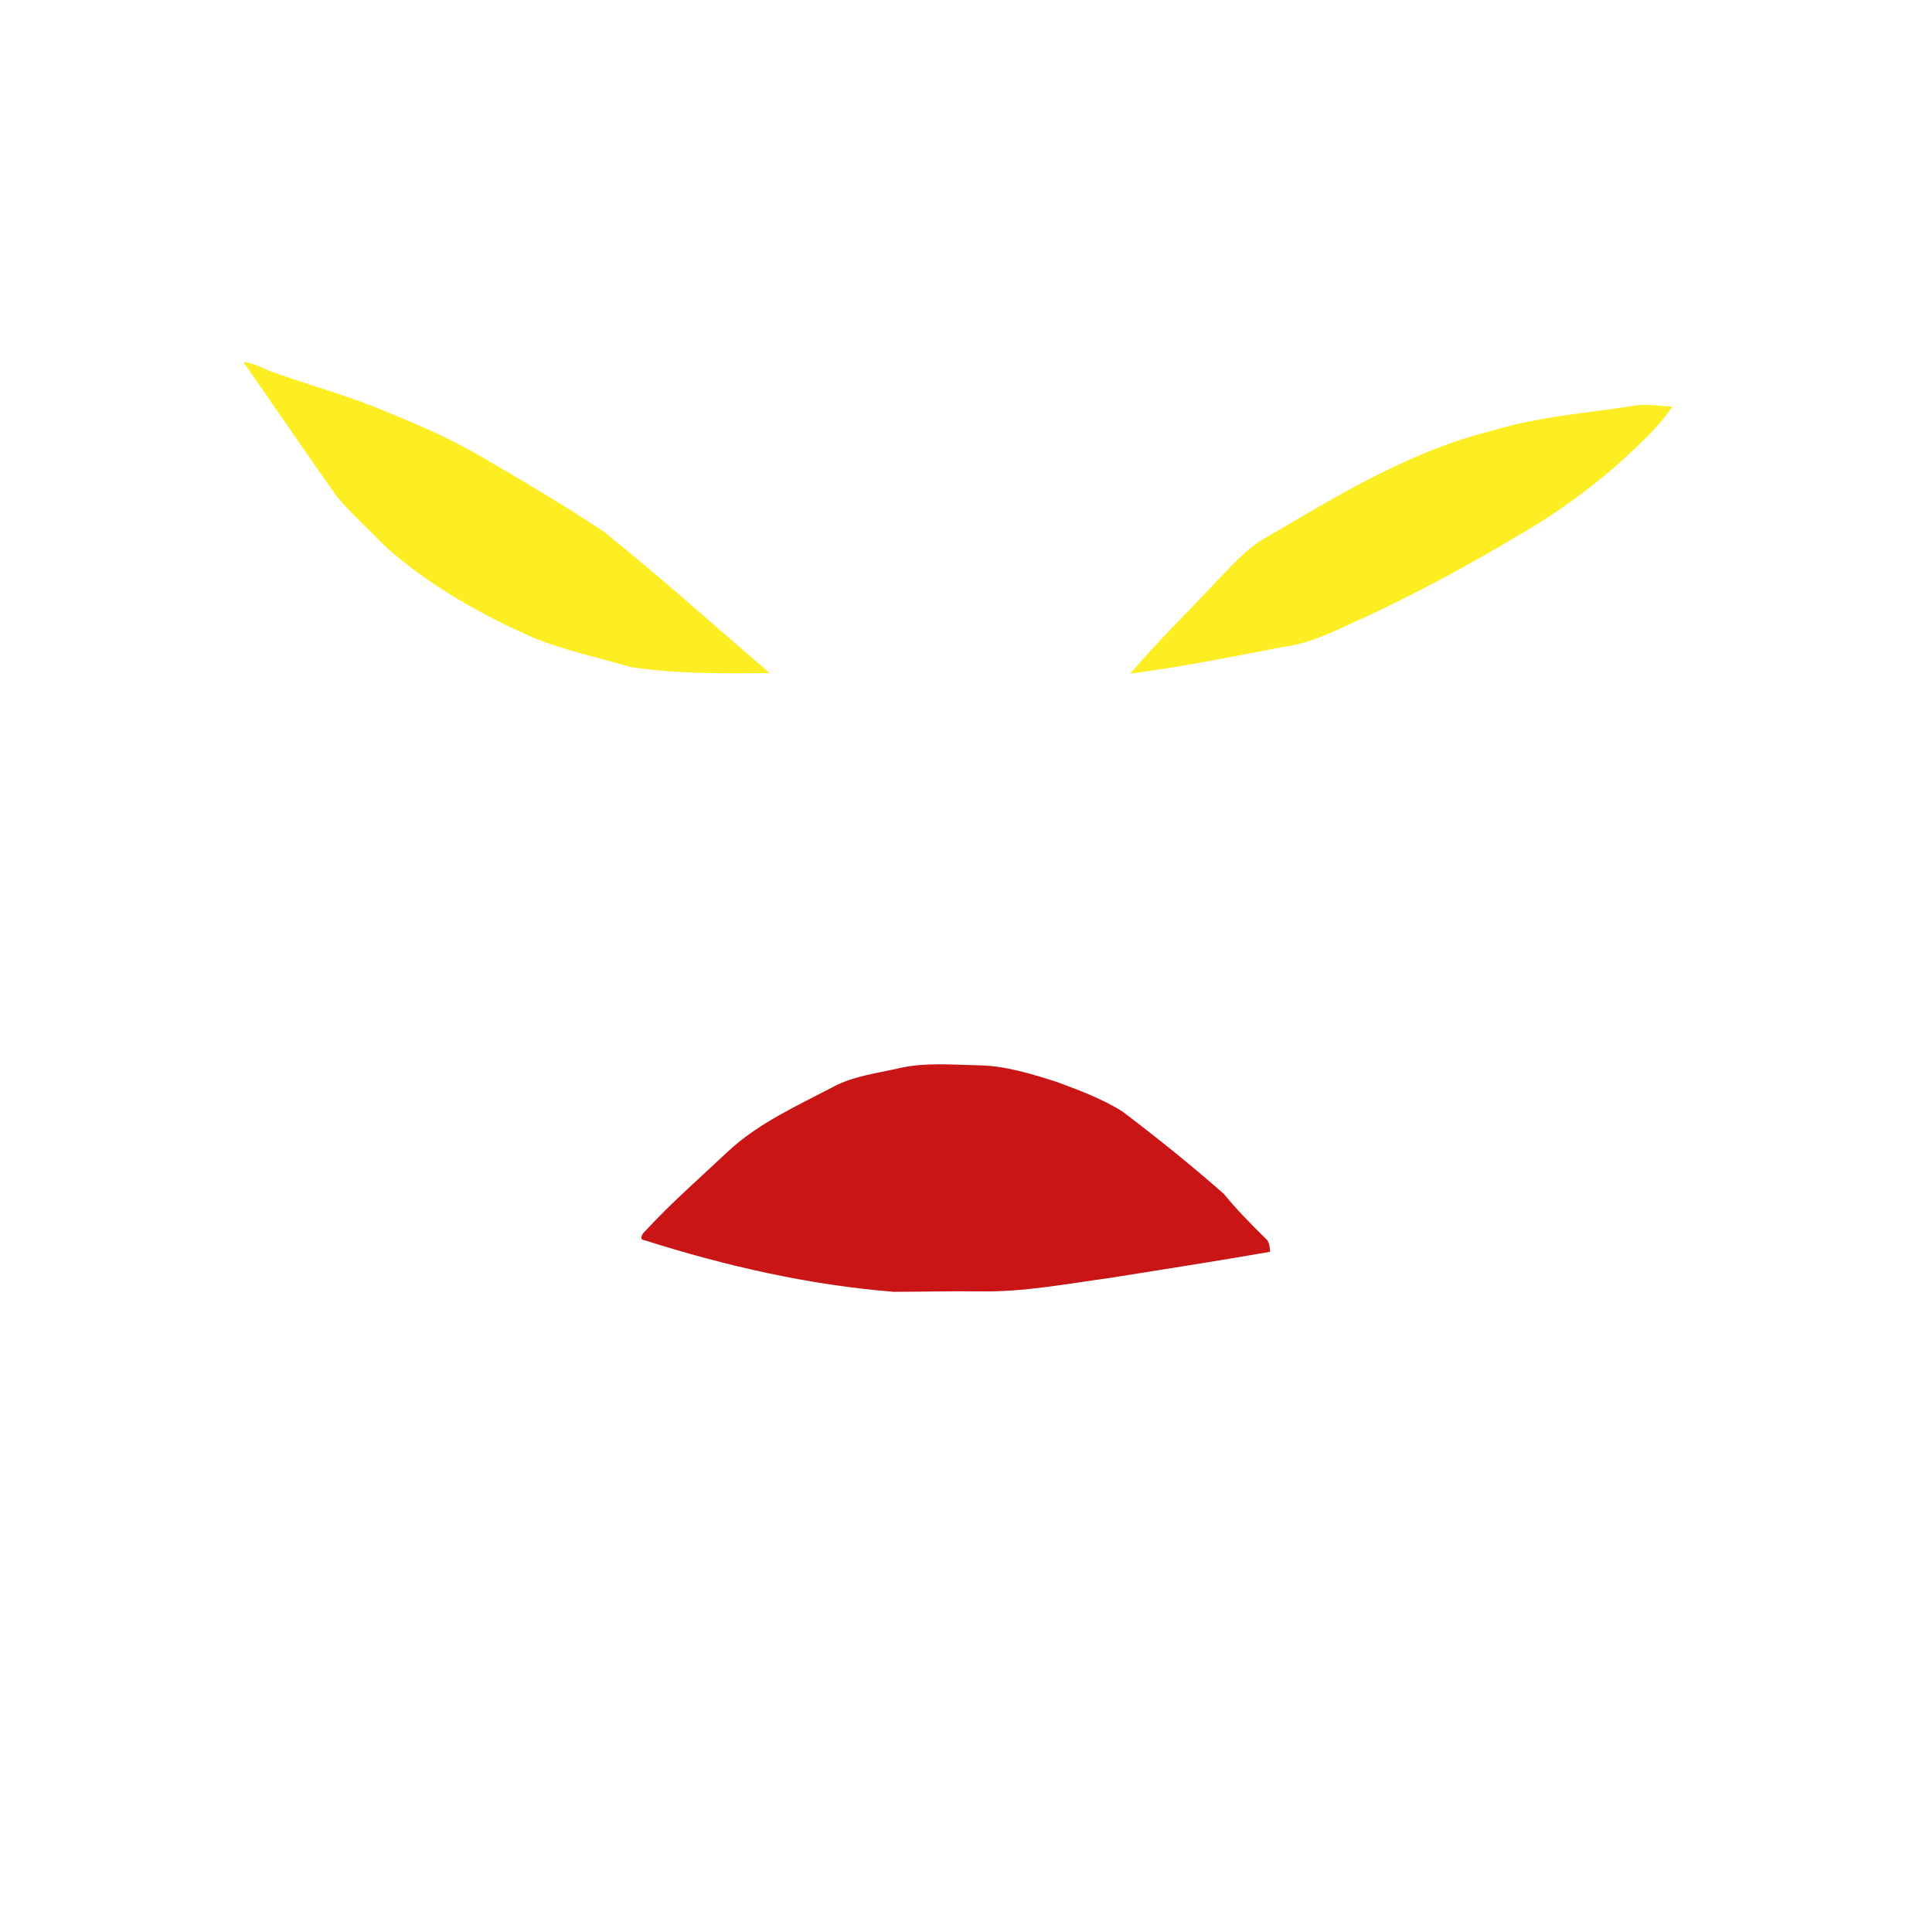
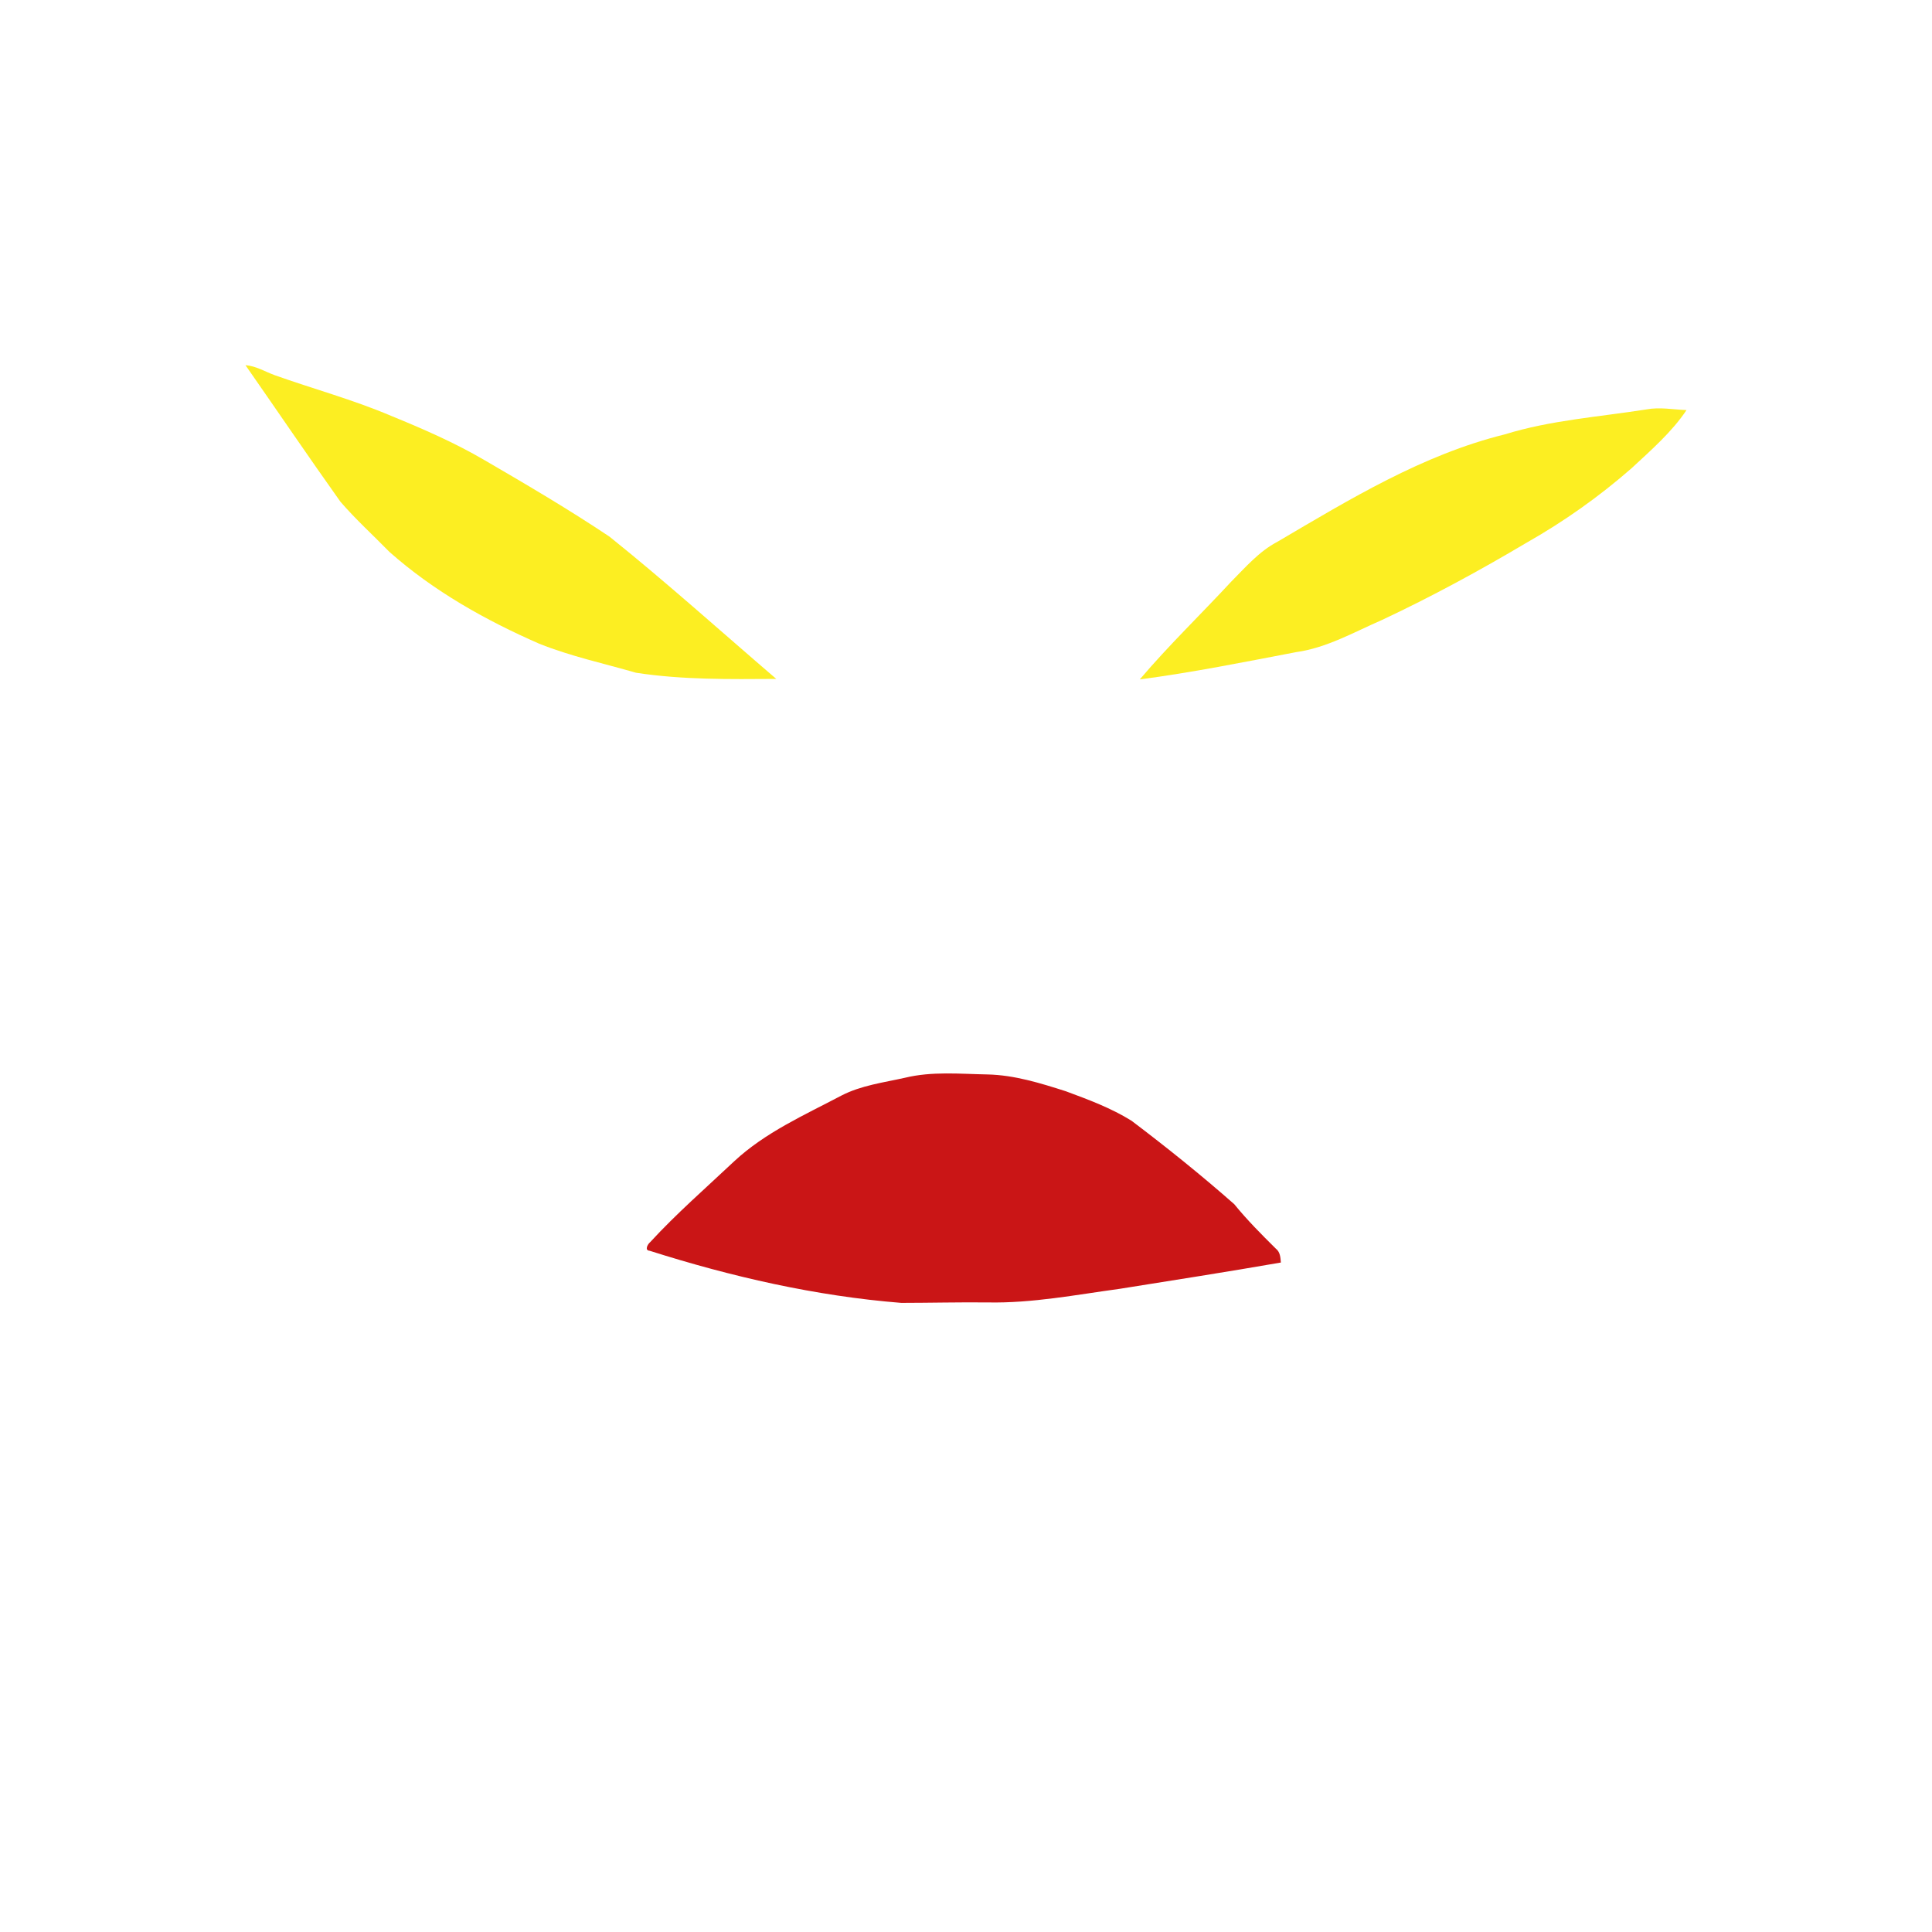
- <svg xmlns="http://www.w3.org/2000/svg" version="1.1" id="Layer_1" x="0px" y="0px" width="583px" height="588px" viewBox="0 0 583 588" enable-background="new 0 0 583 588" xml:space="preserve">
+ <svg xmlns="http://www.w3.org/2000/svg" version="1.1" id="Layer_1" x="0px" y="0px" width="583px" height="583px" viewBox="0 0 583 583" enable-background="new 0 0 583 583" xml:space="preserve">
  <g>
    <path fill="#FCEE22" d="M74.07,110.19c3.15,0.24,5.87,1.938,8.78,3.01c11.688,4.16,23.71,7.41,35.148,12.28   c9.62,3.938,19.19,8.09,28.182,13.358c12.76,7.422,25.5,14.91,37.77,23.12c17.19,13.802,33.57,28.562,50.3,42.91   c-14.12,0.09-28.33,0.29-42.318-1.858c-9.762-2.82-19.74-4.972-29.182-8.75c-16.25-7.102-31.93-15.91-45.239-27.722   c-4.931-5.05-10.189-9.81-14.801-15.16C93.02,137.75,83.628,123.9,74.07,110.19z" />
-     <path fill="#FCEE22" d="M454.07,131.08c13.897-4.3,28.479-5.28,42.778-7.54c4-0.75,8.052,0.05,12.08,0.21   c-4.488,6.682-10.7,12.08-16.568,17.53c-9.762,8.55-20.4,16.08-31.682,22.48c-14.188,8.42-28.7,16.31-43.642,23.318   c-8.47,3.682-16.71,8.44-25.979,9.72c-15.658,2.99-31.318,6.15-47.118,8.222c8.71-10.26,18.42-19.602,27.56-29.472   c4.341-4.358,8.432-9.158,13.972-12.06C407.26,150.68,429.28,137.21,454.07,131.08z" />
+     <path fill="#FCEE22" d="M454.07,131.08c13.896-4.3,28.479-5.28,42.777-7.54c4-0.75,8.053,0.05,12.08,0.21   c-4.487,6.682-10.7,12.08-16.567,17.53c-9.763,8.55-20.4,16.08-31.683,22.479c-14.188,8.42-28.7,16.31-43.642,23.318   c-8.47,3.682-16.71,8.44-25.979,9.72c-15.657,2.99-31.317,6.15-47.117,8.222c8.71-10.26,18.42-19.602,27.56-29.472   c4.341-4.358,8.432-9.158,13.972-12.06C407.26,150.68,429.28,137.21,454.07,131.08z" />
  </g>
-   <path fill="#CA1516" d="M273.084,325.225c8.16-1.99,16.61-1.15,24.91-1c8.131,0.18,15.95,2.62,23.62,5.068  c6.79,2.512,13.66,5.062,19.83,8.9c10.62,8.03,21.021,16.391,31.011,25.19c3.859,4.76,8.189,9.1,12.539,13.408  c1.33,1.021,1.391,2.672,1.521,4.19c-16.18,2.82-32.4,5.341-48.61,7.931c-13.229,1.801-26.45,4.379-39.851,4.109  c-8.689-0.09-17.379,0.131-26.069,0.141c-25.85-2.069-51.27-7.891-75.94-15.729c-1.64-0.11-0.59-2,0.12-2.569  c7.95-8.649,16.82-16.37,25.36-24.411c9.38-8.738,21.2-13.959,32.39-19.858C259.875,327.515,266.625,326.675,273.084,325.225z" />
+   <path fill="#CA1516" d="M273.084,325.225c8.16-1.99,16.61-1.149,24.91-1c8.131,0.18,15.95,2.621,23.62,5.068  c6.79,2.512,13.66,5.062,19.83,8.9c10.62,8.029,21.021,16.391,31.011,25.189c3.859,4.76,8.188,9.1,12.539,13.408  c1.33,1.021,1.391,2.672,1.521,4.189c-16.18,2.82-32.399,5.342-48.609,7.932c-13.229,1.801-26.45,4.379-39.852,4.109  c-8.689-0.09-17.379,0.131-26.069,0.141c-25.85-2.069-51.27-7.891-75.94-15.729c-1.64-0.11-0.59-2,0.12-2.57  c7.95-8.648,16.82-16.369,25.36-24.41c9.38-8.738,21.2-13.959,32.39-19.858C259.875,327.516,266.625,326.675,273.084,325.225z" />
+   <rect fill="none" width="583" height="583" />
</svg>
